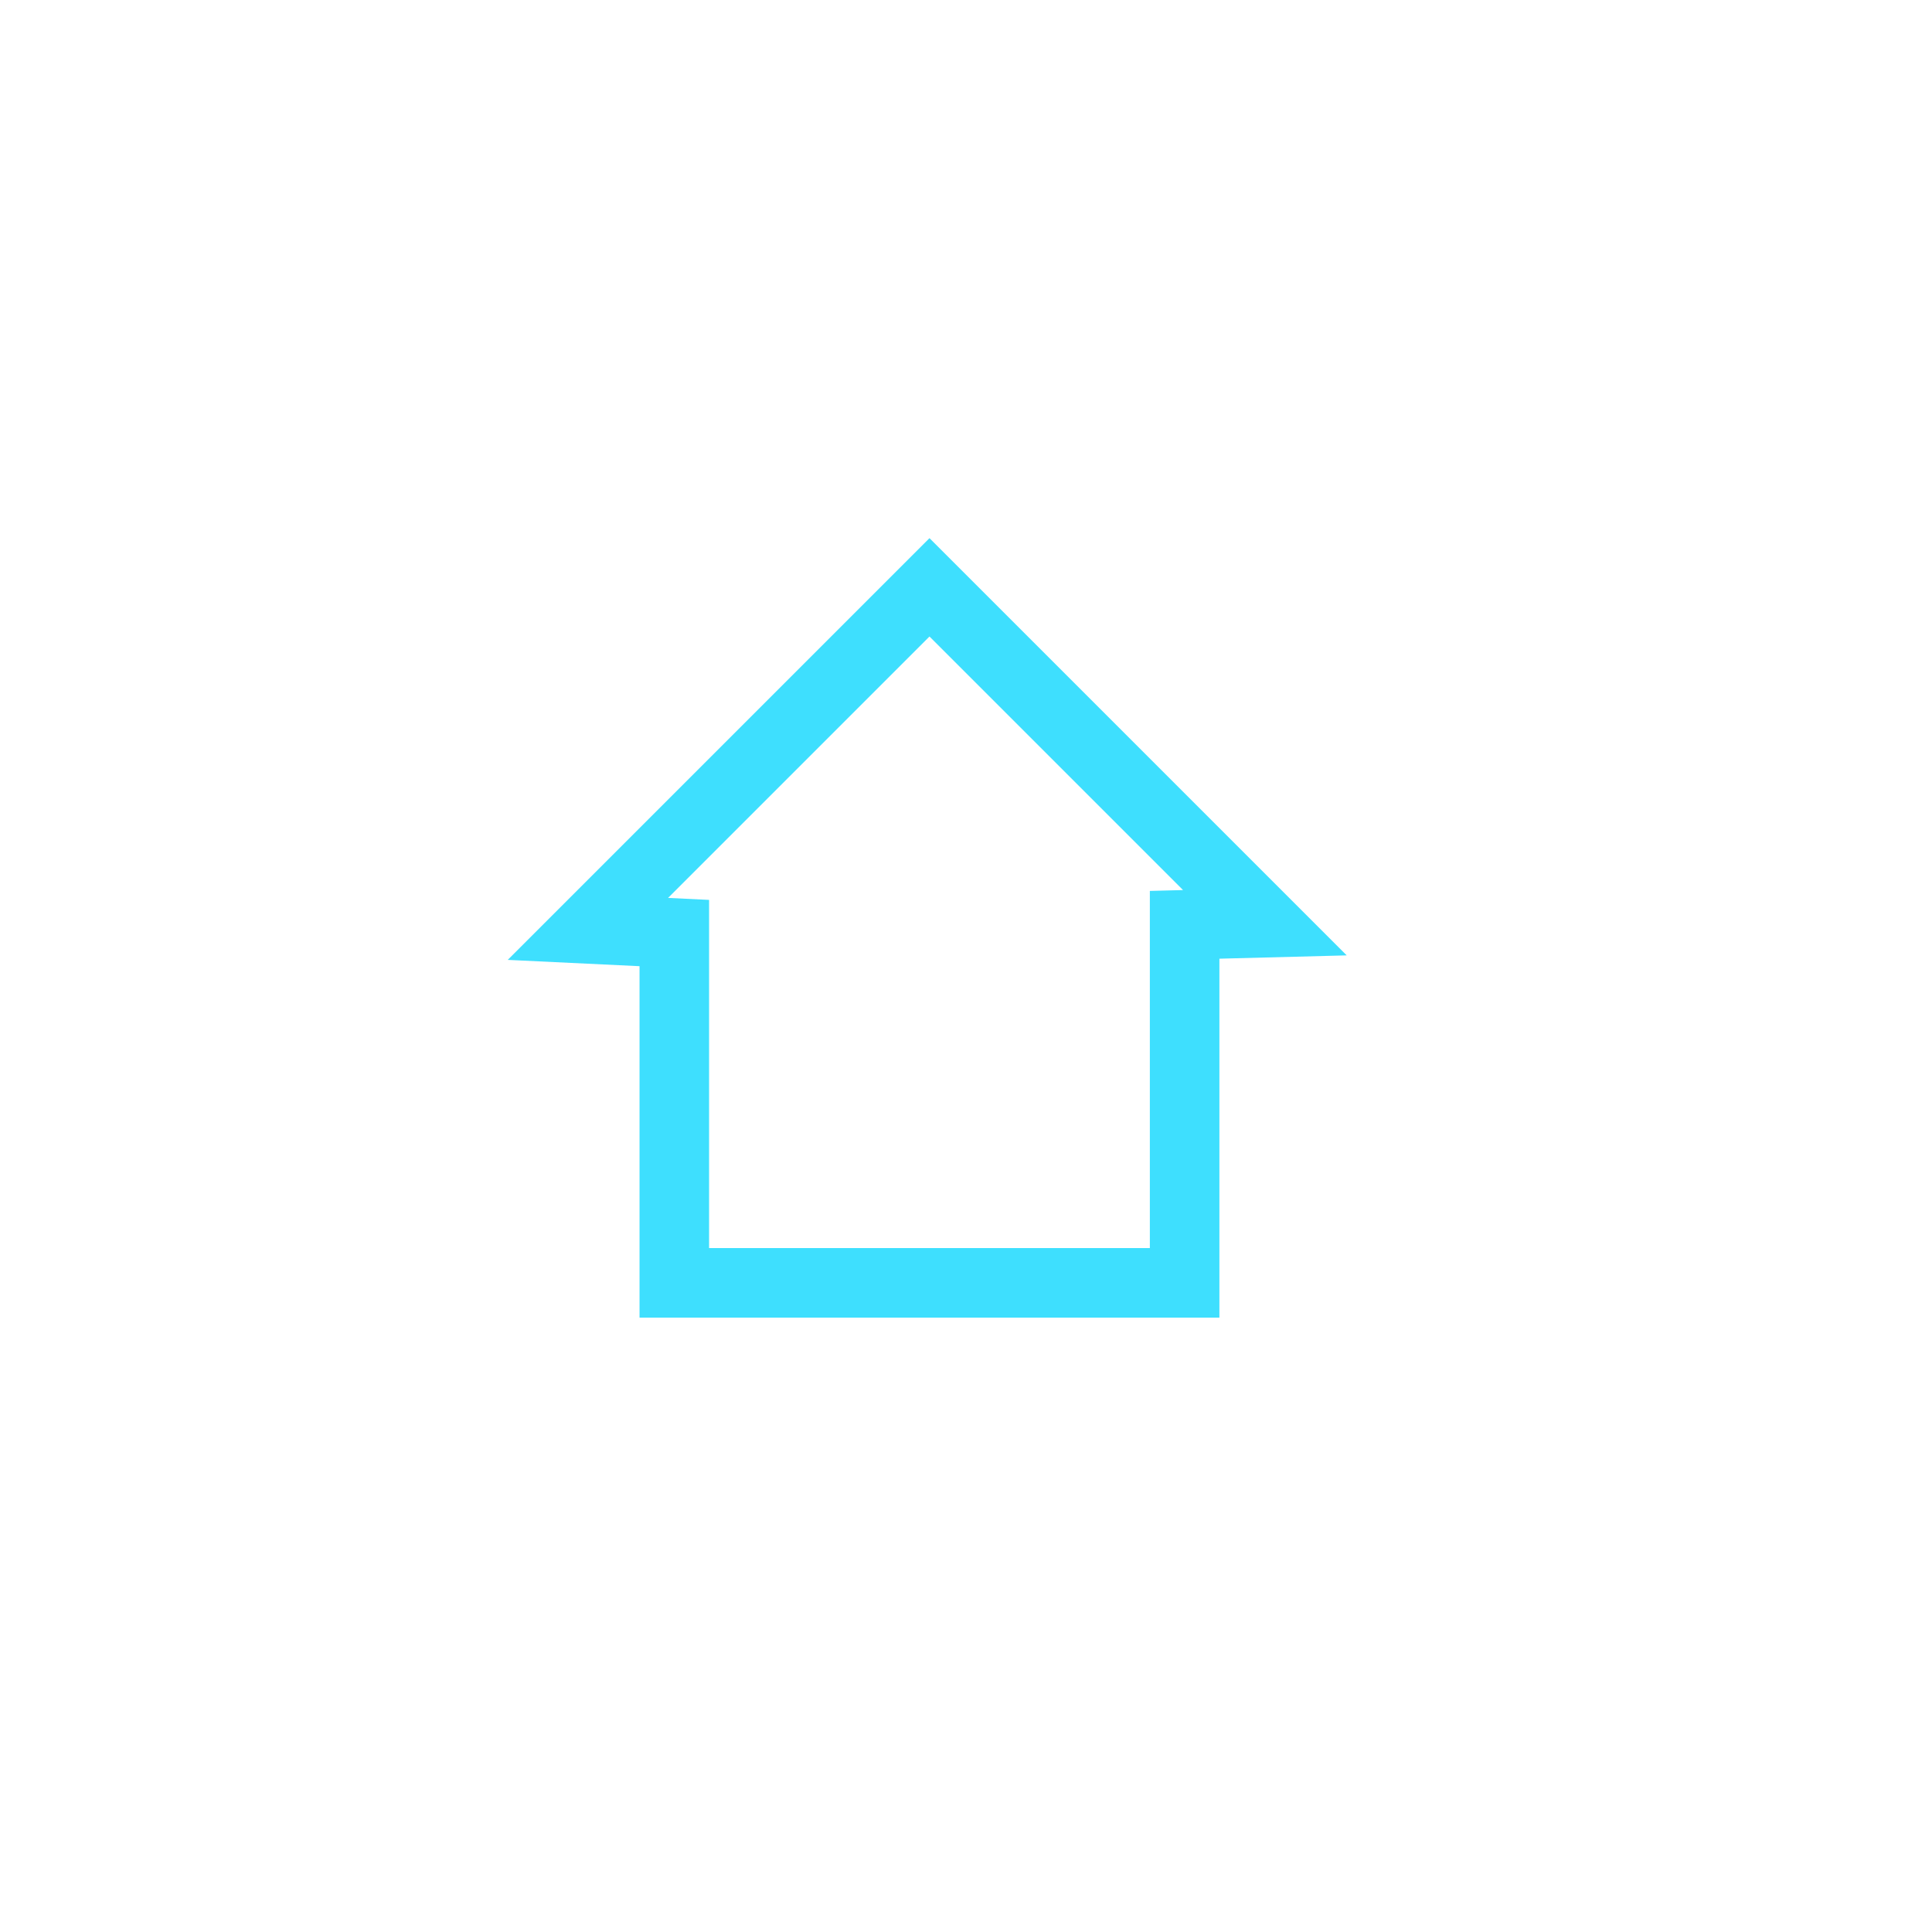
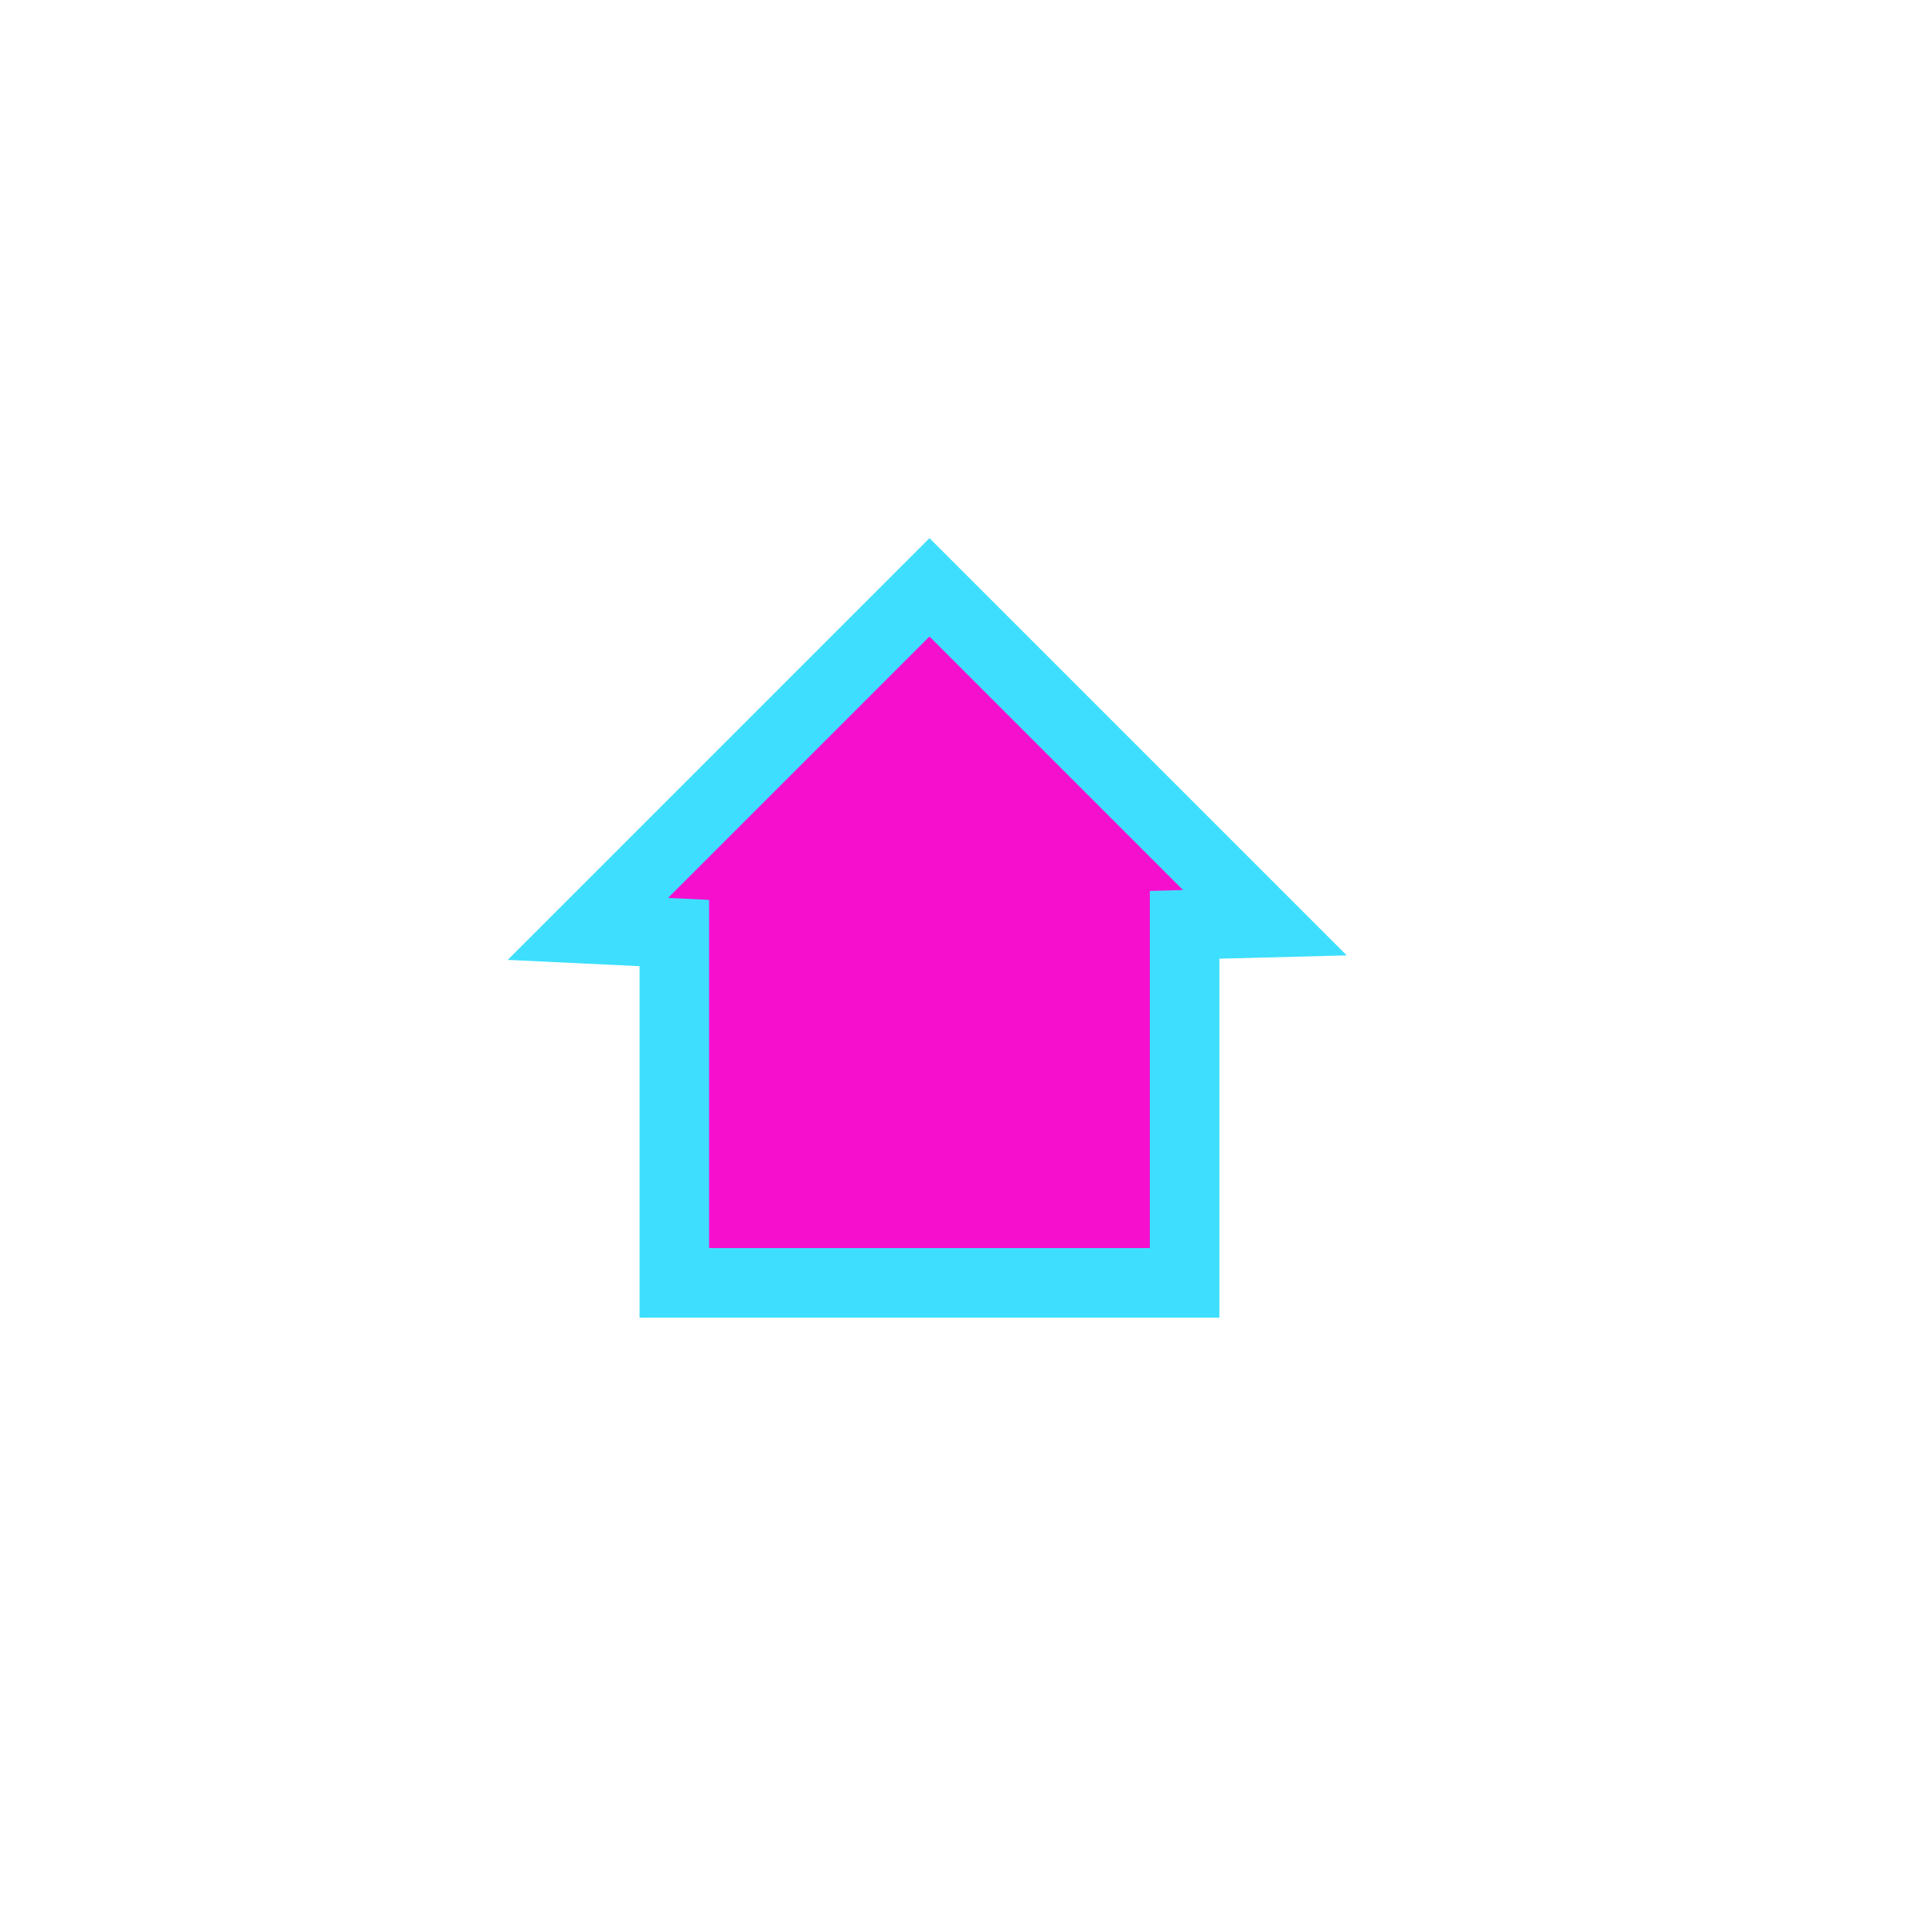
<svg xmlns="http://www.w3.org/2000/svg" version="1.1" id="Calque_1" x="0px" y="0px" viewBox="0 0 500 500" style="enable-background:new 0 0 500 500;" xml:space="preserve">
  <style type="text/css">
- 	.st0{fill:none;stroke:#3EDFFE;stroke-width:18;stroke-miterlimit:10;}
+ 	.st0{fill:#F70FCE;stroke:#3EDFFE;stroke-width:18;stroke-miterlimit:10;}
	.st1{fill:none;}
</style>
  <polygon class="st0" points="152.15,240.4 240.55,152 327.35,238.8 306.58,239.34 306.58,332 174.51,332 174.51,241.47 " />
  <rect x="131" y="53" class="st1" width="62" height="21" />
  <rect x="193" y="53" class="st1" width="62" height="21" />
</svg>
